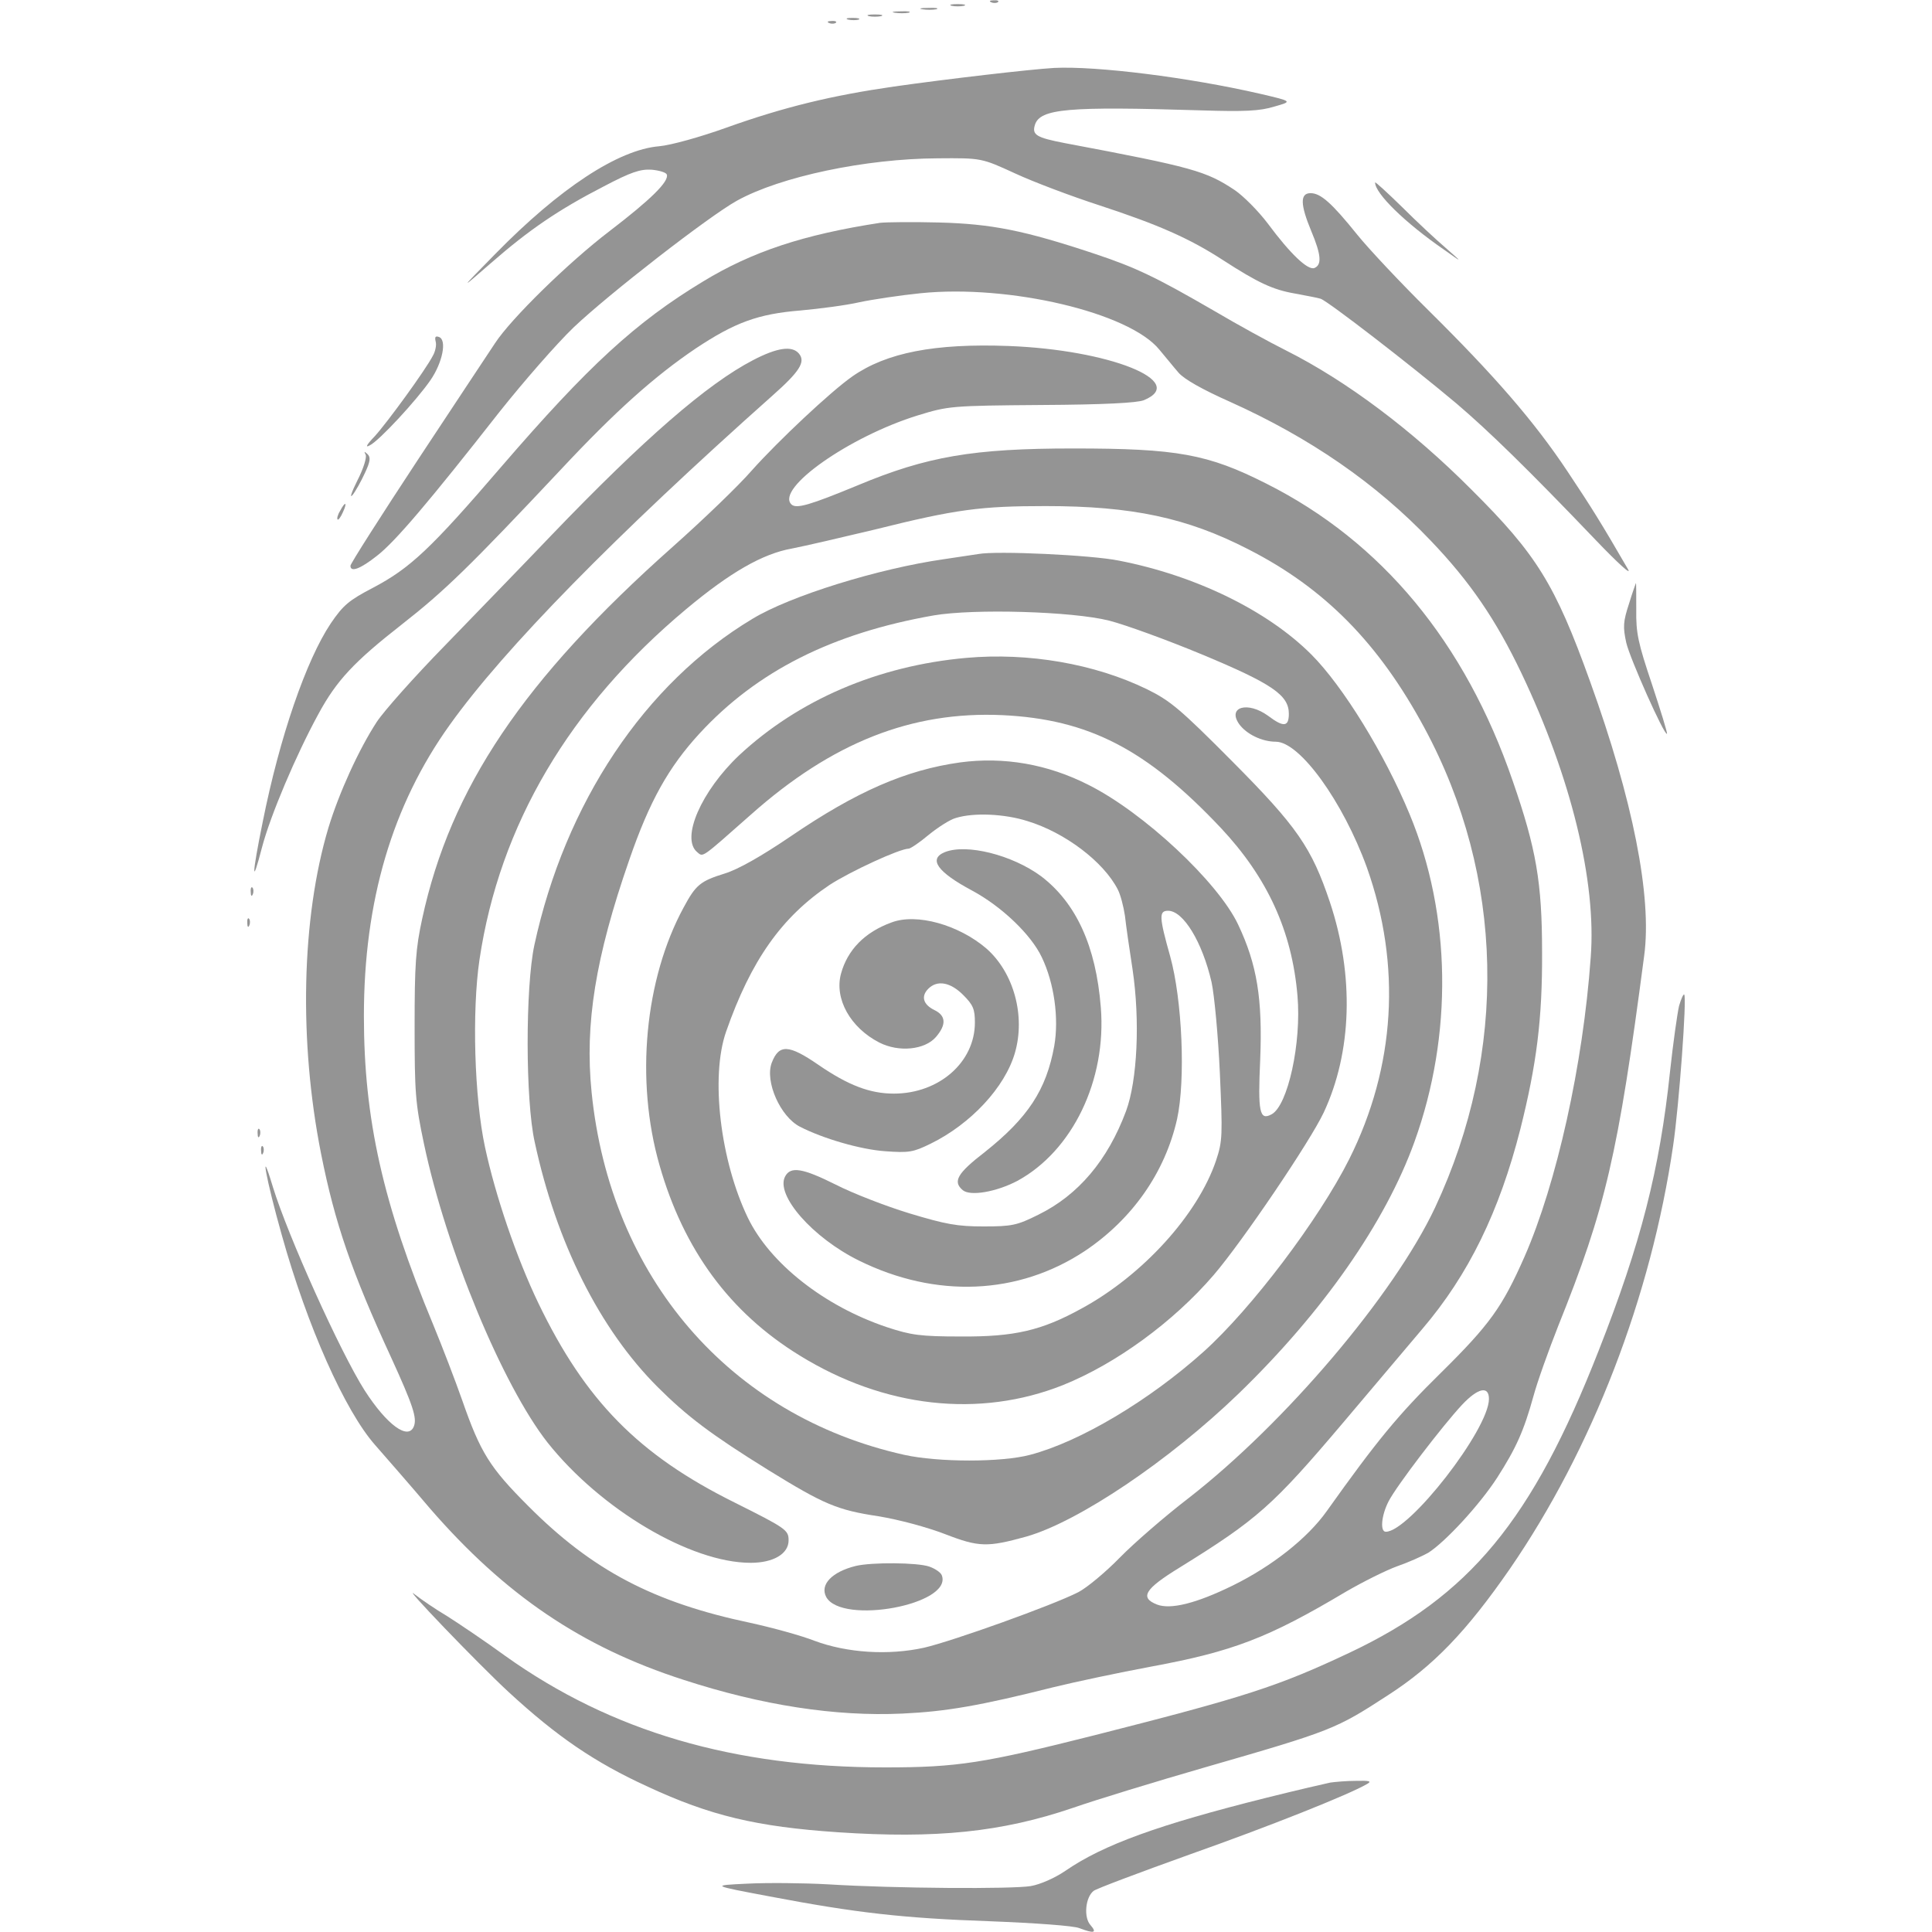
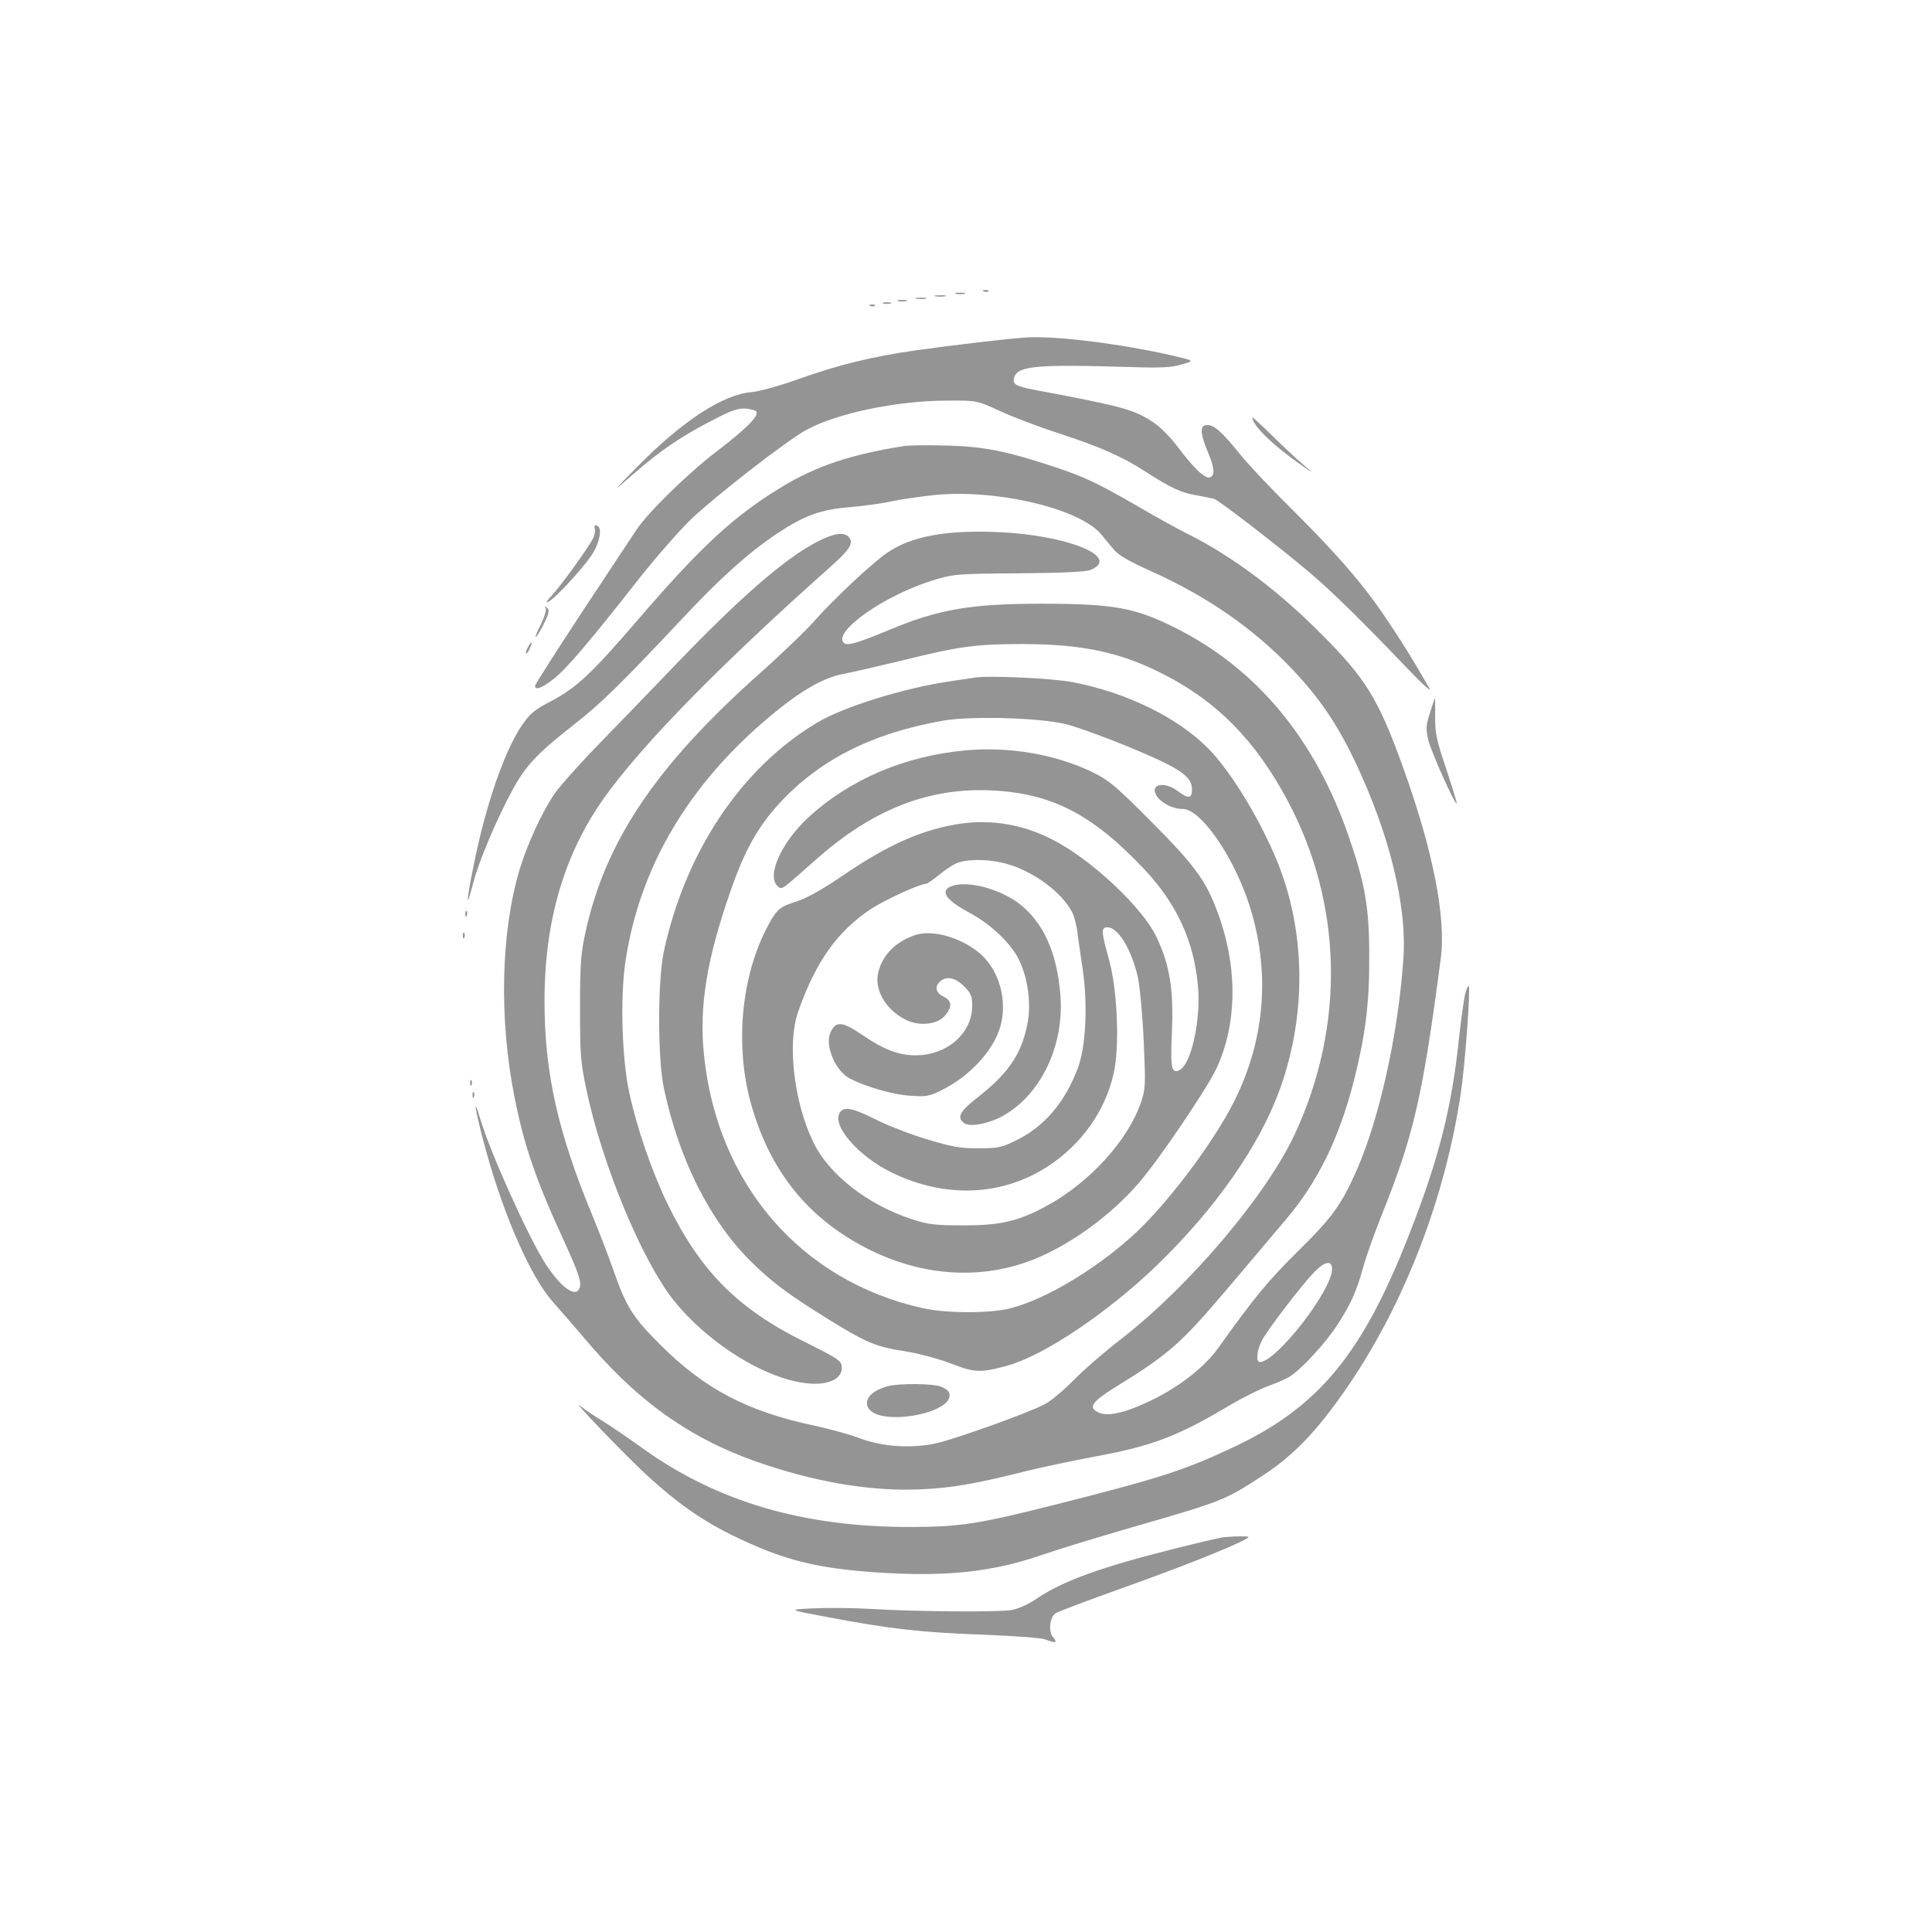
- <svg xmlns="http://www.w3.org/2000/svg" version="1.0" width="560pt" height="560pt" viewBox="0 0 560 560" preserveAspectRatio="xMidYMid meet" id="svg58">
+ <svg xmlns="http://www.w3.org/2000/svg" version="1.0" width="800pt" height="800pt" viewBox="0 0 800 800" preserveAspectRatio="xMidYMid meet" id="svg58">
  <defs id="defs62" />
-   <g transform="matrix(0.1,0,0,-0.1,-218.4221,782.989)" fill="#949494" stroke="none" id="g56">
+   <g transform="matrix(0.1,0,0,-0.1,-98.42213,902.989)" fill="#949494" stroke="none" id="g56">
    <path d="m 5058,7823 c 7,-3 16,-2 19,1 4,3 -2,6 -13,5 -11,0 -14,-3 -6,-6 z" id="path6" />
    <path d="m 4943,7813 c 9,-2 25,-2 35,0 9,3 1,5 -18,5 -19,0 -27,-2 -17,-5 z" id="path8" />
    <path d="m 4858,7803 c 12,-2 30,-2 40,0 9,3 -1,5 -23,4 -22,0 -30,-2 -17,-4 z" id="path10" />
    <path d="m 4778,7793 c 12,-2 30,-2 40,0 9,3 -1,5 -23,4 -22,0 -30,-2 -17,-4 z" id="path12" />
    <path d="m 4703,7783 c 9,-2 25,-2 35,0 9,3 1,5 -18,5 -19,0 -27,-2 -17,-5 z" id="path14" />
    <path d="m 4643,7773 c 9,-2 23,-2 30,0 6,3 -1,5 -18,5 -16,0 -22,-2 -12,-5 z" id="path16" />
    <path d="m 4588,7763 c 7,-3 16,-2 19,1 4,3 -2,6 -13,5 -11,0 -14,-3 -6,-6 z" id="path18" />
    <path d="m 5240,7633 c -70,-4 -310,-32 -465,-54 -180,-26 -317,-59 -485,-119 -75,-27 -161,-51 -195,-54 -119,-10 -289,-122 -475,-312 -105,-107 -105,-107 -12,-26 110,96 195,154 327,222 78,41 105,50 138,48 22,-2 42,-8 44,-14 7,-20 -47,-73 -166,-164 -118,-90 -285,-253 -332,-325 -15,-22 -115,-174 -223,-337 -108,-164 -196,-302 -196,-308 0,-20 29,-9 77,29 53,41 152,158 355,417 70,88 166,198 215,245 102,97 392,322 473,367 126,70 373,122 582,123 127,1 127,1 225,-44 54,-25 163,-66 243,-92 171,-56 262,-96 359,-159 102,-66 145,-86 209,-97 31,-6 65,-12 74,-15 20,-6 261,-192 393,-303 93,-79 209,-192 404,-396 65,-68 106,-105 94,-85 -77,133 -105,178 -175,283 -97,146 -213,279 -403,467 -81,80 -174,179 -207,220 -74,92 -106,120 -135,120 -31,0 -30,-33 2,-110 29,-69 31,-98 9,-107 -19,-7 -69,40 -135,129 -28,37 -71,80 -96,97 -83,55 -120,66 -492,136 -83,16 -96,24 -87,53 15,47 95,54 481,42 127,-4 171,-2 213,11 53,15 53,15 -41,37 -209,48 -475,81 -597,75 z" id="path20" />
    <path d="m 6170,7301 c 0,-32 87,-117 200,-195 55,-39 55,-39 5,5 -27,23 -85,77 -127,119 -43,42 -78,74 -78,71 z" id="path22" />
    <path d="m 4735,7184 c -221,-34 -370,-83 -513,-170 -195,-118 -332,-244 -583,-535 -207,-241 -266,-296 -374,-353 -69,-36 -86,-50 -122,-103 -71,-106 -148,-329 -197,-574 -32,-157 -33,-194 -2,-74 24,91 98,266 163,385 53,98 104,152 242,260 124,97 196,167 461,449 158,169 271,270 391,351 113,75 180,100 304,110 55,5 132,15 171,24 38,8 118,20 177,26 256,26 605,-56 692,-164 17,-20 41,-50 55,-66 16,-19 69,-49 150,-85 231,-104 423,-236 581,-402 114,-119 189,-229 263,-384 144,-302 218,-604 201,-824 -22,-311 -99,-656 -192,-868 -64,-145 -100,-196 -243,-337 -123,-121 -184,-195 -330,-400 -56,-79 -159,-160 -273,-216 -106,-52 -180,-70 -219,-55 -51,20 -36,45 65,107 226,140 270,179 475,421 81,96 184,218 229,271 134,157 223,340 284,579 47,187 64,319 63,513 0,202 -17,300 -85,496 -138,402 -380,694 -714,862 -170,86 -259,102 -560,102 -290,0 -424,-23 -625,-107 -138,-57 -178,-69 -192,-55 -46,46 169,197 367,258 88,27 96,28 358,30 179,1 278,6 297,14 130,54 -101,146 -392,157 -214,8 -354,-19 -453,-88 -63,-44 -215,-187 -291,-272 -38,-44 -142,-144 -231,-223 -432,-384 -643,-698 -725,-1077 -19,-87 -22,-133 -22,-312 0,-191 2,-222 27,-340 65,-308 228,-700 358,-866 154,-194 415,-349 589,-349 66,0 110,26 110,65 0,30 -7,35 -157,110 -278,138 -432,295 -568,577 -64,133 -125,313 -155,453 -31,144 -38,394 -16,543 58,390 261,734 600,1017 127,106 221,160 306,175 36,7 144,32 240,55 236,59 308,68 495,68 251,0 410,-34 587,-125 222,-113 379,-273 511,-518 232,-430 243,-937 31,-1390 -119,-253 -435,-625 -714,-842 -69,-53 -159,-131 -200,-173 -41,-42 -95,-87 -120,-100 -74,-38 -365,-142 -447,-161 -104,-23 -224,-15 -318,20 -38,15 -122,38 -186,52 -280,59 -458,152 -644,339 -111,111 -138,154 -191,306 -20,57 -58,156 -84,219 -146,351 -201,596 -201,895 0,333 82,611 249,844 158,221 480,549 935,954 79,70 97,98 77,122 -20,24 -64,17 -133,-19 -133,-69 -317,-229 -583,-506 -81,-85 -221,-229 -309,-320 -89,-91 -178,-191 -199,-223 -52,-80 -109,-205 -140,-307 -78,-261 -86,-618 -21,-945 40,-201 89,-343 203,-590 64,-140 75,-175 66,-199 -16,-42 -78,3 -143,104 -71,112 -222,447 -266,590 -40,133 -19,19 26,-140 74,-265 183,-509 270,-608 27,-31 100,-114 160,-185 217,-250 439,-401 734,-496 227,-74 441,-107 635,-98 128,6 225,23 436,76 65,16 193,43 284,60 238,44 340,83 565,217 50,29 116,62 149,74 32,11 72,29 90,39 49,31 149,139 200,218 55,86 77,135 105,236 11,41 44,133 72,204 137,341 173,494 249,1073 23,171 -33,452 -157,795 -101,281 -155,368 -343,555 -172,173 -363,316 -538,404 -48,24 -141,75 -207,114 -171,99 -227,126 -350,167 -202,67 -296,86 -450,90 -77,2 -153,1 -170,-1 z M 6500,3775 c 0,-88 -231,-385 -299,-385 -17,0 -13,47 8,88 23,45 157,220 213,280 46,49 78,56 78,17 z" id="path24" />
    <path d="m 3447,6840 c 3,-10 -1,-29 -8,-41 -21,-41 -131,-192 -168,-233 -25,-26 -29,-35 -15,-27 27,13 136,131 176,189 35,51 48,116 25,125 -11,4 -13,0 -10,-13 z" id="path26" />
    <path d="m 3244,6512 c 4,-7 -6,-40 -24,-75 -17,-34 -23,-53 -14,-42 9,11 25,40 36,64 16,34 17,46 7,55 -9,8 -10,8 -5,-2 z" id="path28" />
    <path d="m 3170,6349 c -7,-11 -10,-23 -7,-25 2,-2 9,7 15,21 14,30 7,33 -8,4 z" id="path30" />
    <path d="m 5020,6224 c -14,-2 -59,-9 -100,-15 -189,-27 -445,-106 -555,-173 -312,-187 -543,-534 -632,-946 -26,-122 -26,-449 1,-570 63,-293 189,-543 356,-710 85,-85 155,-138 321,-241 162,-100 200,-116 319,-134 61,-10 142,-32 194,-52 98,-38 123,-38 235,-7 151,43 414,220 615,414 245,237 426,497 510,730 112,310 107,659 -14,950 -72,174 -193,371 -285,463 -127,127 -336,229 -558,272 -78,16 -354,29 -407,19 z m 379,-193 c 47,-12 168,-56 269,-98 204,-85 252,-118 252,-172 0,-38 -15,-40 -60,-6 -59,43 -119,26 -84,-24 21,-29 66,-51 106,-51 70,0 195,-174 264,-364 101,-284 83,-578 -51,-846 -88,-175 -283,-433 -422,-558 -157,-141 -358,-261 -503,-299 -82,-22 -266,-22 -365,0 -506,113 -852,515 -906,1051 -20,198 11,391 109,673 59,171 114,269 204,367 166,180 383,290 678,342 116,20 402,12 509,-15 z" id="path32" />
    <path d="m 4985,5923 c -257,-23 -486,-122 -658,-282 -110,-104 -170,-241 -122,-281 18,-15 10,-20 155,108 236,210 467,301 730,289 250,-12 418,-99 633,-327 135,-144 206,-299 222,-486 12,-137 -28,-319 -75,-344 -35,-19 -40,6 -33,159 7,175 -9,275 -64,391 -58,123 -274,325 -434,405 -118,60 -245,82 -372,65 -157,-22 -300,-84 -492,-215 -84,-57 -151,-95 -190,-107 -71,-22 -84,-33 -119,-98 -113,-208 -141,-501 -70,-748 70,-245 204,-427 406,-551 246,-152 521,-182 763,-86 154,62 320,183 437,319 84,98 280,388 319,471 82,175 89,397 18,610 -53,158 -95,219 -284,409 -150,151 -179,175 -246,208 -152,74 -344,107 -524,91 z m 177,-473 c 109,-33 221,-118 262,-198 8,-15 17,-50 21,-77 3,-28 13,-97 22,-155 22,-148 14,-322 -19,-411 -53,-142 -138,-243 -254,-300 -62,-31 -77,-34 -159,-34 -76,0 -109,6 -215,38 -69,21 -164,58 -213,83 -96,48 -131,54 -147,24 -29,-54 80,-178 214,-244 223,-110 462,-100 655,28 137,92 232,227 267,382 25,114 15,346 -20,472 -32,114 -33,132 -6,132 44,0 99,-90 126,-207 8,-37 19,-154 24,-262 8,-182 8,-198 -11,-255 -53,-157 -213,-333 -390,-429 -116,-64 -195,-82 -349,-81 -119,0 -145,4 -215,27 -182,61 -339,185 -403,317 -80,166 -109,409 -63,540 72,206 161,332 300,425 60,39 203,105 229,105 5,0 32,18 58,40 27,22 63,45 79,49 52,16 141,12 207,-9 z" id="path34" />
    <path d="m 4923,5360 c -49,-20 -21,-58 78,-111 86,-46 172,-128 203,-194 36,-75 50,-177 36,-257 -23,-127 -76,-208 -202,-308 -79,-61 -93,-85 -63,-110 22,-18 97,-5 158,27 160,87 259,292 242,503 -14,178 -72,303 -173,380 -84,62 -216,95 -279,70 z" id="path36" />
    <path d="m 4768,5156 c -77,-28 -127,-79 -146,-148 -20,-73 27,-157 111,-200 57,-29 132,-21 164,16 31,36 29,62 -4,78 -33,16 -40,40 -18,62 26,26 64,19 101,-18 29,-29 34,-41 34,-80 0,-115 -104,-206 -235,-206 -69,0 -132,24 -218,83 -87,60 -115,61 -136,6 -20,-54 25,-156 82,-185 66,-34 175,-66 247,-71 69,-5 81,-3 132,22 116,57 215,163 244,263 31,107 -3,232 -82,302 -80,69 -203,104 -276,76 z" id="path38" />
    <path d="m 6906,6080 c -17,-52 -18,-67 -8,-113 11,-47 111,-271 118,-264 2,2 -18,66 -43,142 -41,122 -47,150 -46,218 0,42 0,77 -1,77 0,0 -10,-27 -20,-60 z" id="path40" />
    <path d="m 2911,5244 c 0,-11 3,-14 6,-6 3,7 2,16 -1,19 -3,4 -6,-2 -5,-13 z" id="path42" />
    <path d="m 2901,5154 c 0,-11 3,-14 6,-6 3,7 2,16 -1,19 -3,4 -6,-2 -5,-13 z" id="path44" />
    <path d="m 7051,4914 c -5,-22 -17,-106 -26,-189 -30,-286 -85,-500 -207,-810 -193,-493 -374,-711 -723,-876 -206,-97 -298,-127 -735,-238 -325,-82 -400,-94 -610,-94 -439,0 -794,104 -1101,323 -59,43 -135,94 -168,115 -34,20 -76,49 -94,63 -47,39 183,-201 272,-283 139,-128 248,-203 403,-274 181,-84 315,-116 551,-132 284,-19 474,0 682,71 66,23 236,75 378,116 375,108 383,112 534,210 132,85 228,185 354,367 238,346 409,788 473,1227 17,115 40,429 32,437 -2,3 -9,-12 -15,-33 z" id="path46" />
    <path d="m 2931,4544 c 0,-11 3,-14 6,-6 3,7 2,16 -1,19 -3,4 -6,-2 -5,-13 z" id="path48" />
    <path d="m 2941,4494 c 0,-11 3,-14 6,-6 3,7 2,16 -1,19 -3,4 -6,-2 -5,-13 z" id="path50" />
    <path d="m 4665,3291 c -69,-17 -105,-54 -86,-90 45,-82 368,-22 335,63 -3,8 -19,19 -36,25 -34,12 -166,13 -213,2 z" id="path52" />
    <path d="m 6040,2663 c -14,-3 -97,-22 -185,-44 -312,-78 -473,-136 -583,-212 -31,-21 -72,-39 -100,-44 -54,-9 -393,-7 -587,5 -71,4 -177,5 -235,2 -105,-5 -105,-5 65,-37 253,-48 386,-63 640,-72 128,-5 242,-13 258,-20 42,-16 52,-14 32,9 -20,22 -15,80 9,99 7,6 132,53 277,105 232,82 463,174 516,205 14,8 7,10 -32,9 -27,0 -61,-3 -75,-5 z" id="path54" />
  </g>
+   <g id="g959">
+     <rect style="fill:none;stroke-width:2.746;stroke-linecap:round;stop-color:#000000" id="rect871" width="800" height="800" x="2.8421709e-14" y="0" />
+   </g>
</svg>
